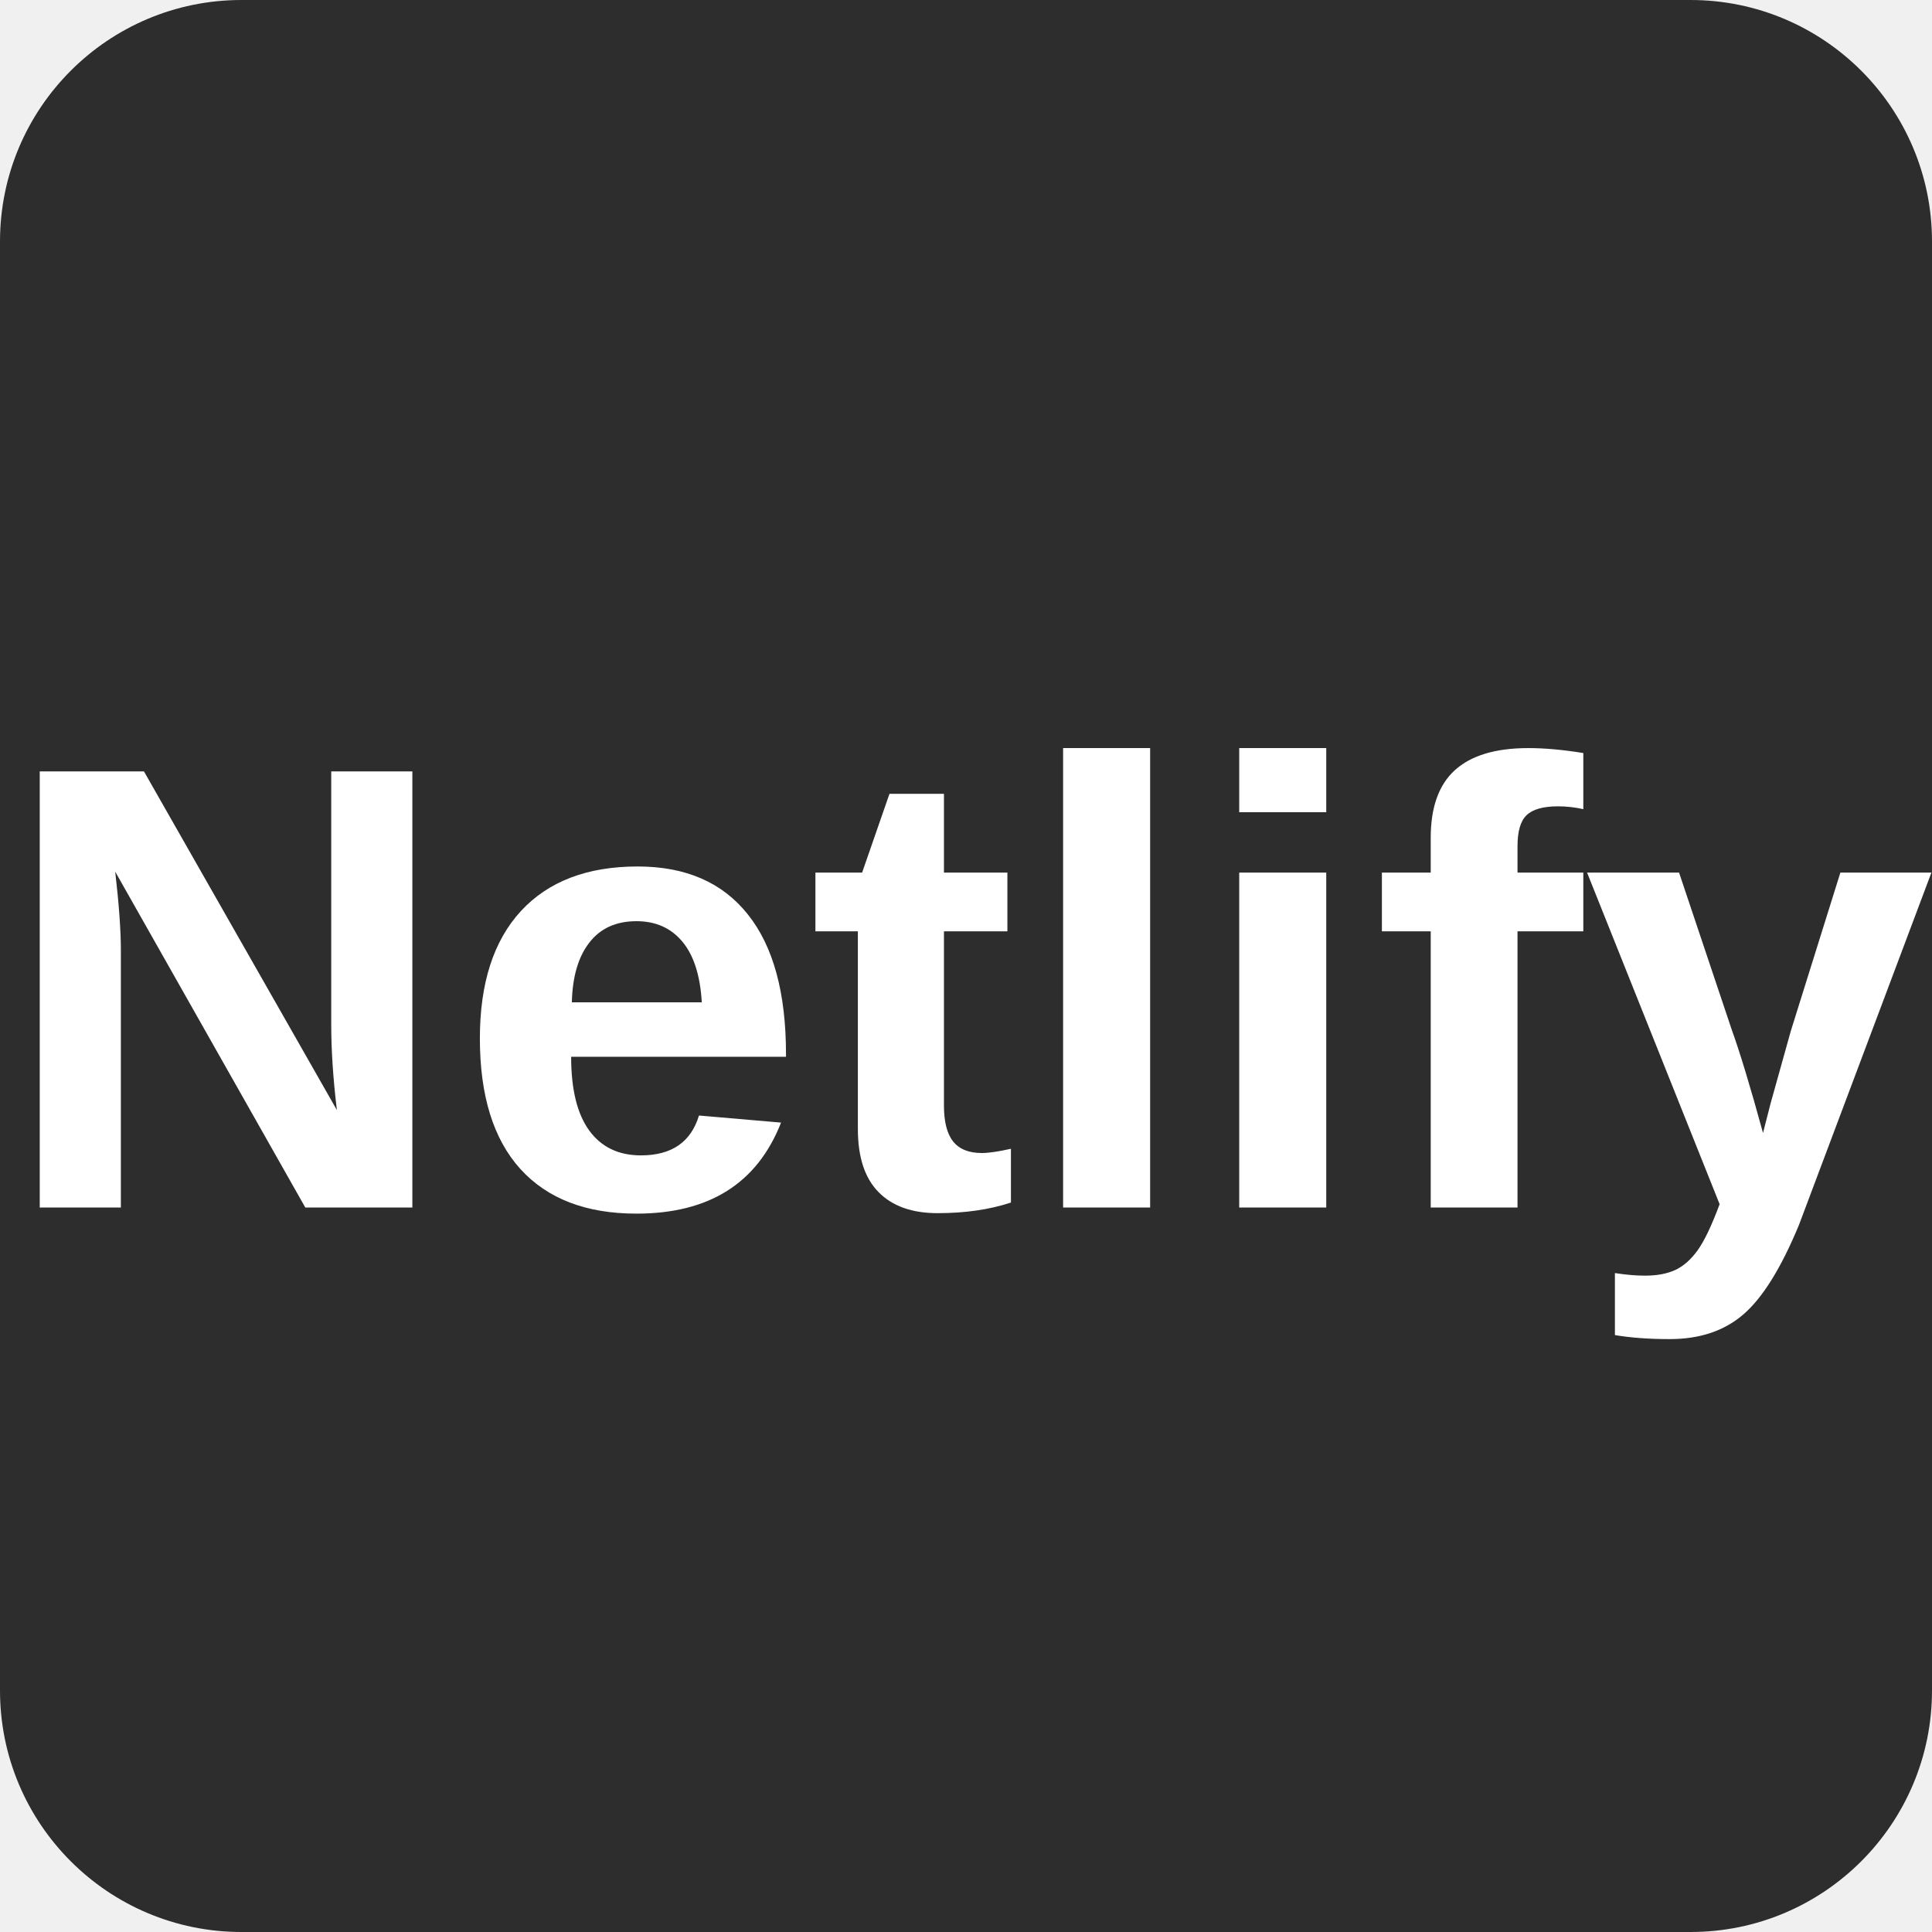
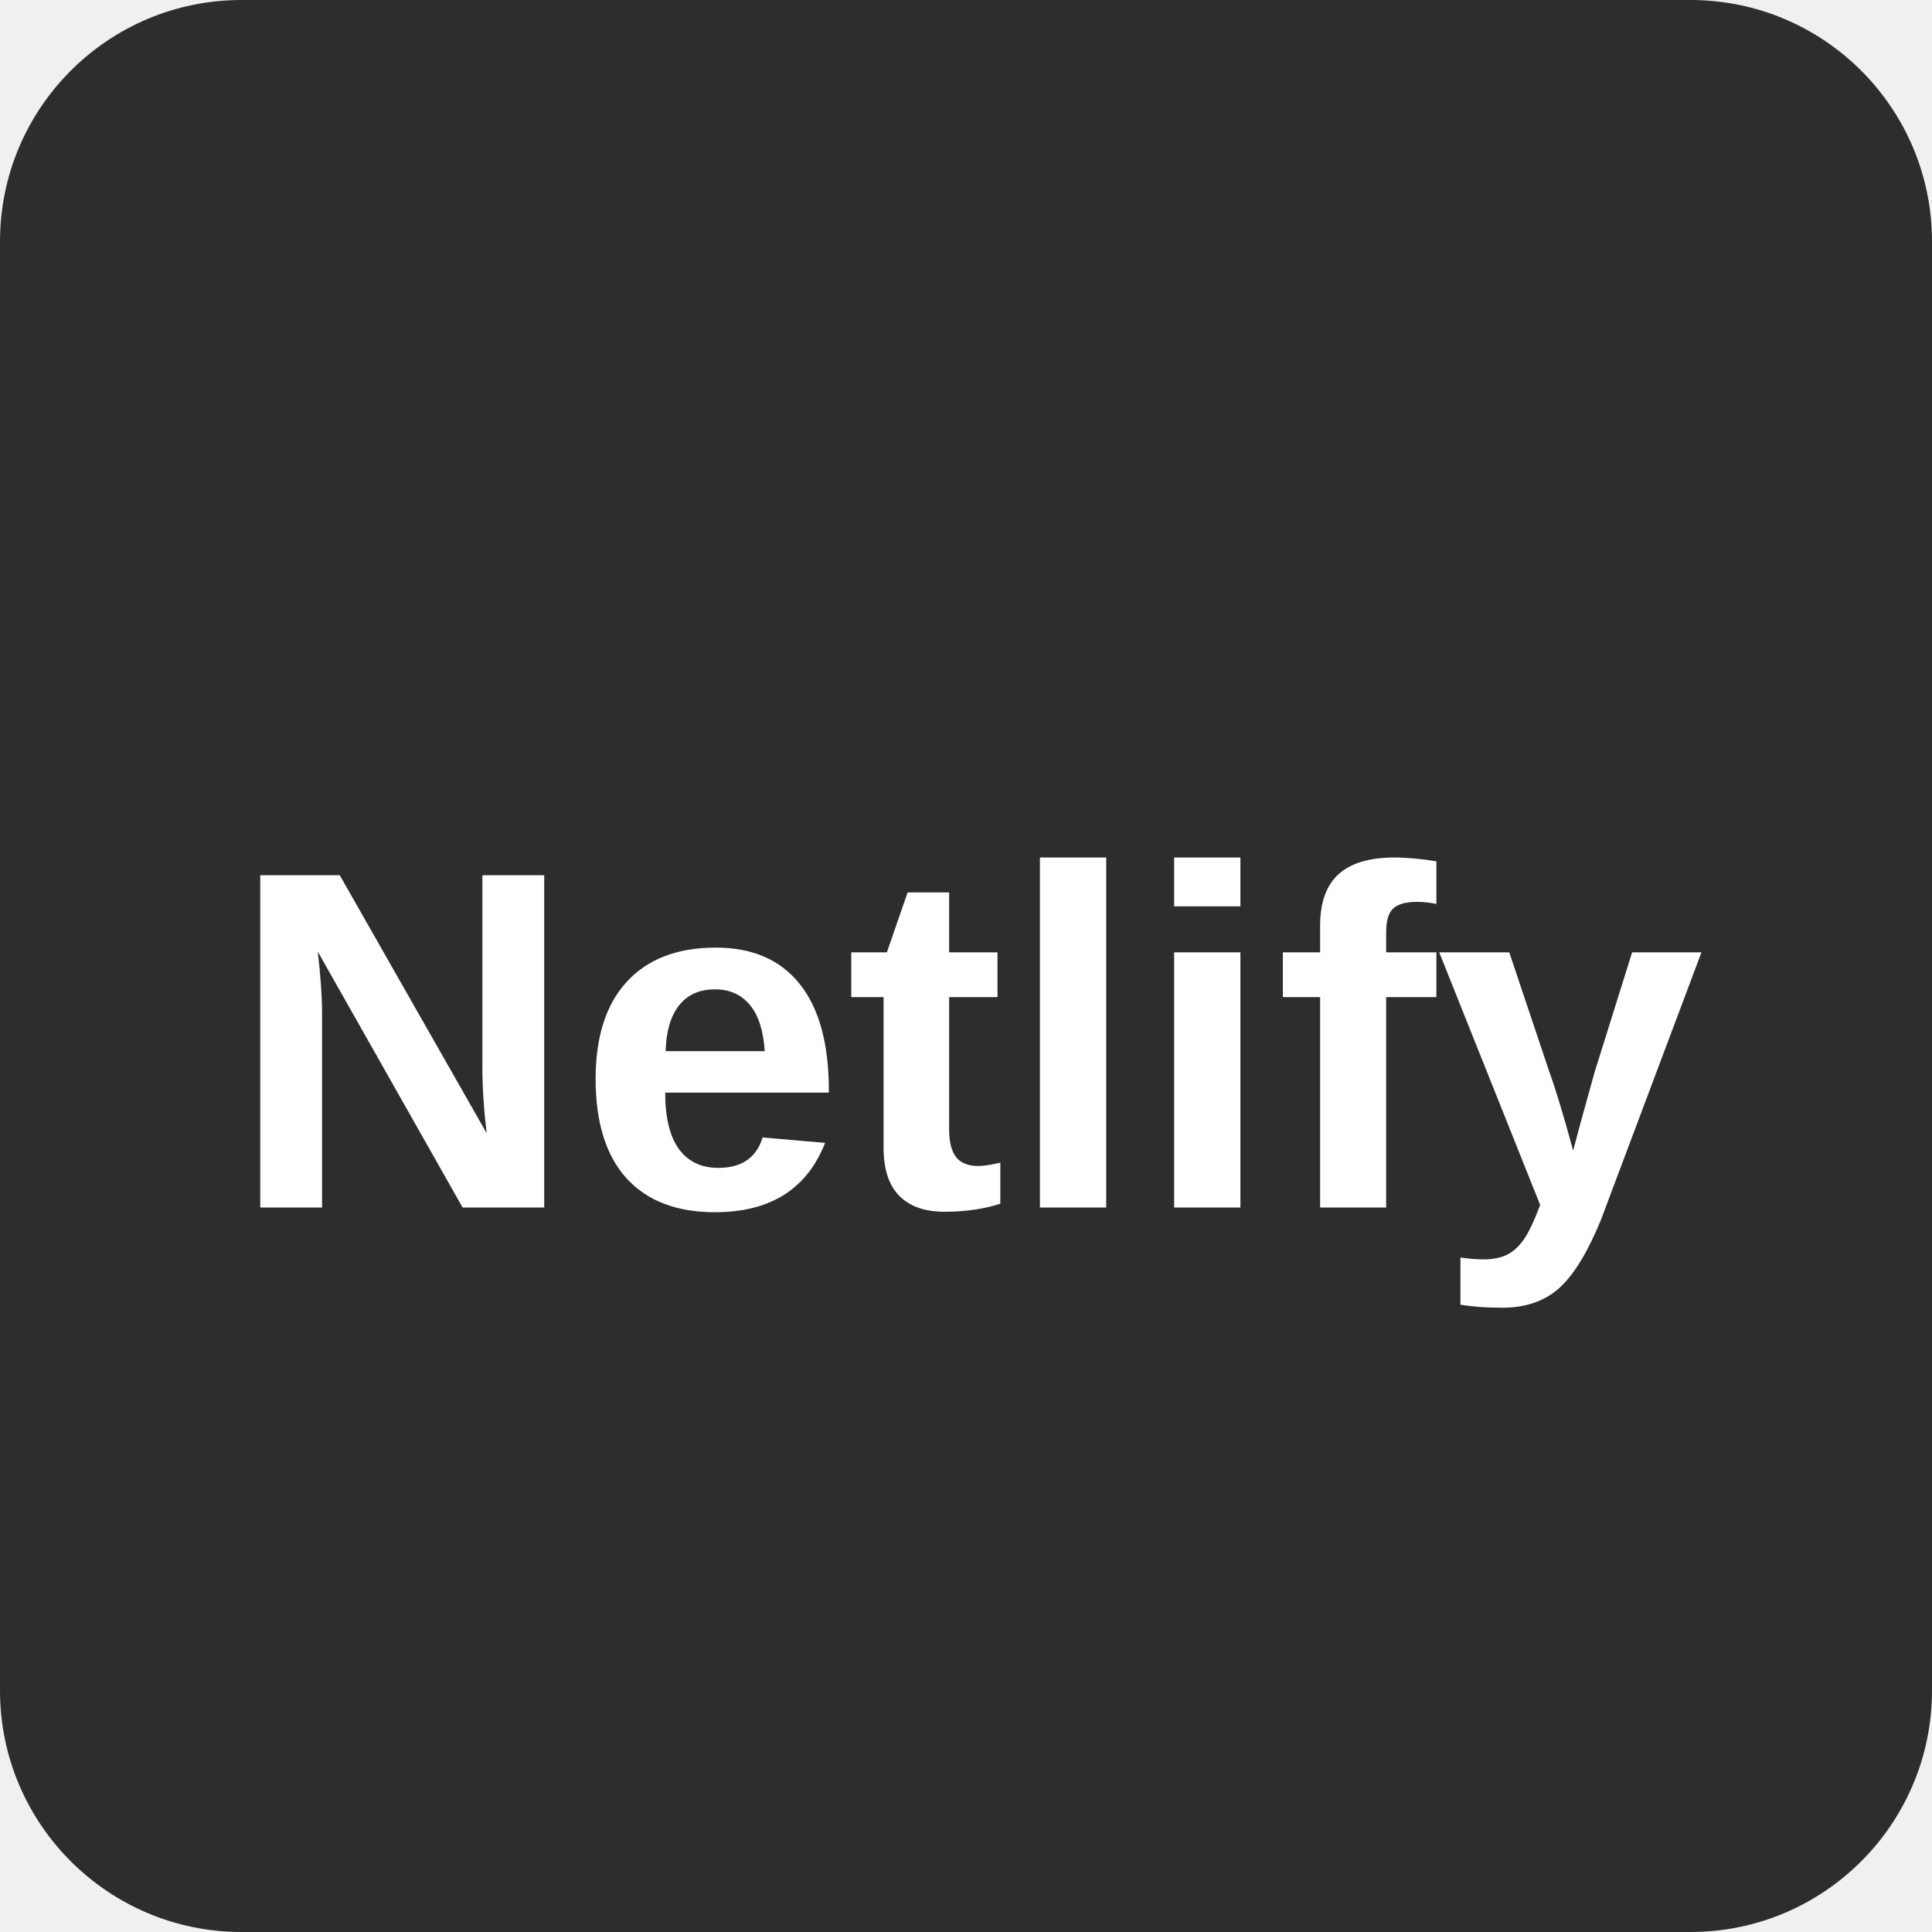
<svg xmlns="http://www.w3.org/2000/svg" viewBox="0 0 128 128">
  <rect width="128" height="128" fill="#2D2D2D" rx="16" />
-   <text x="64" y="80" text-anchor="middle" fill="white" font-family="Arial, sans-serif" font-size="42" font-weight="bold">Netlify</text>
+   <text x="64" y="80" text-anchor="middle" fill="white" font-family="Arial, sans-serif" font-size="32" font-weight="bold">Netlify</text>
</svg>
